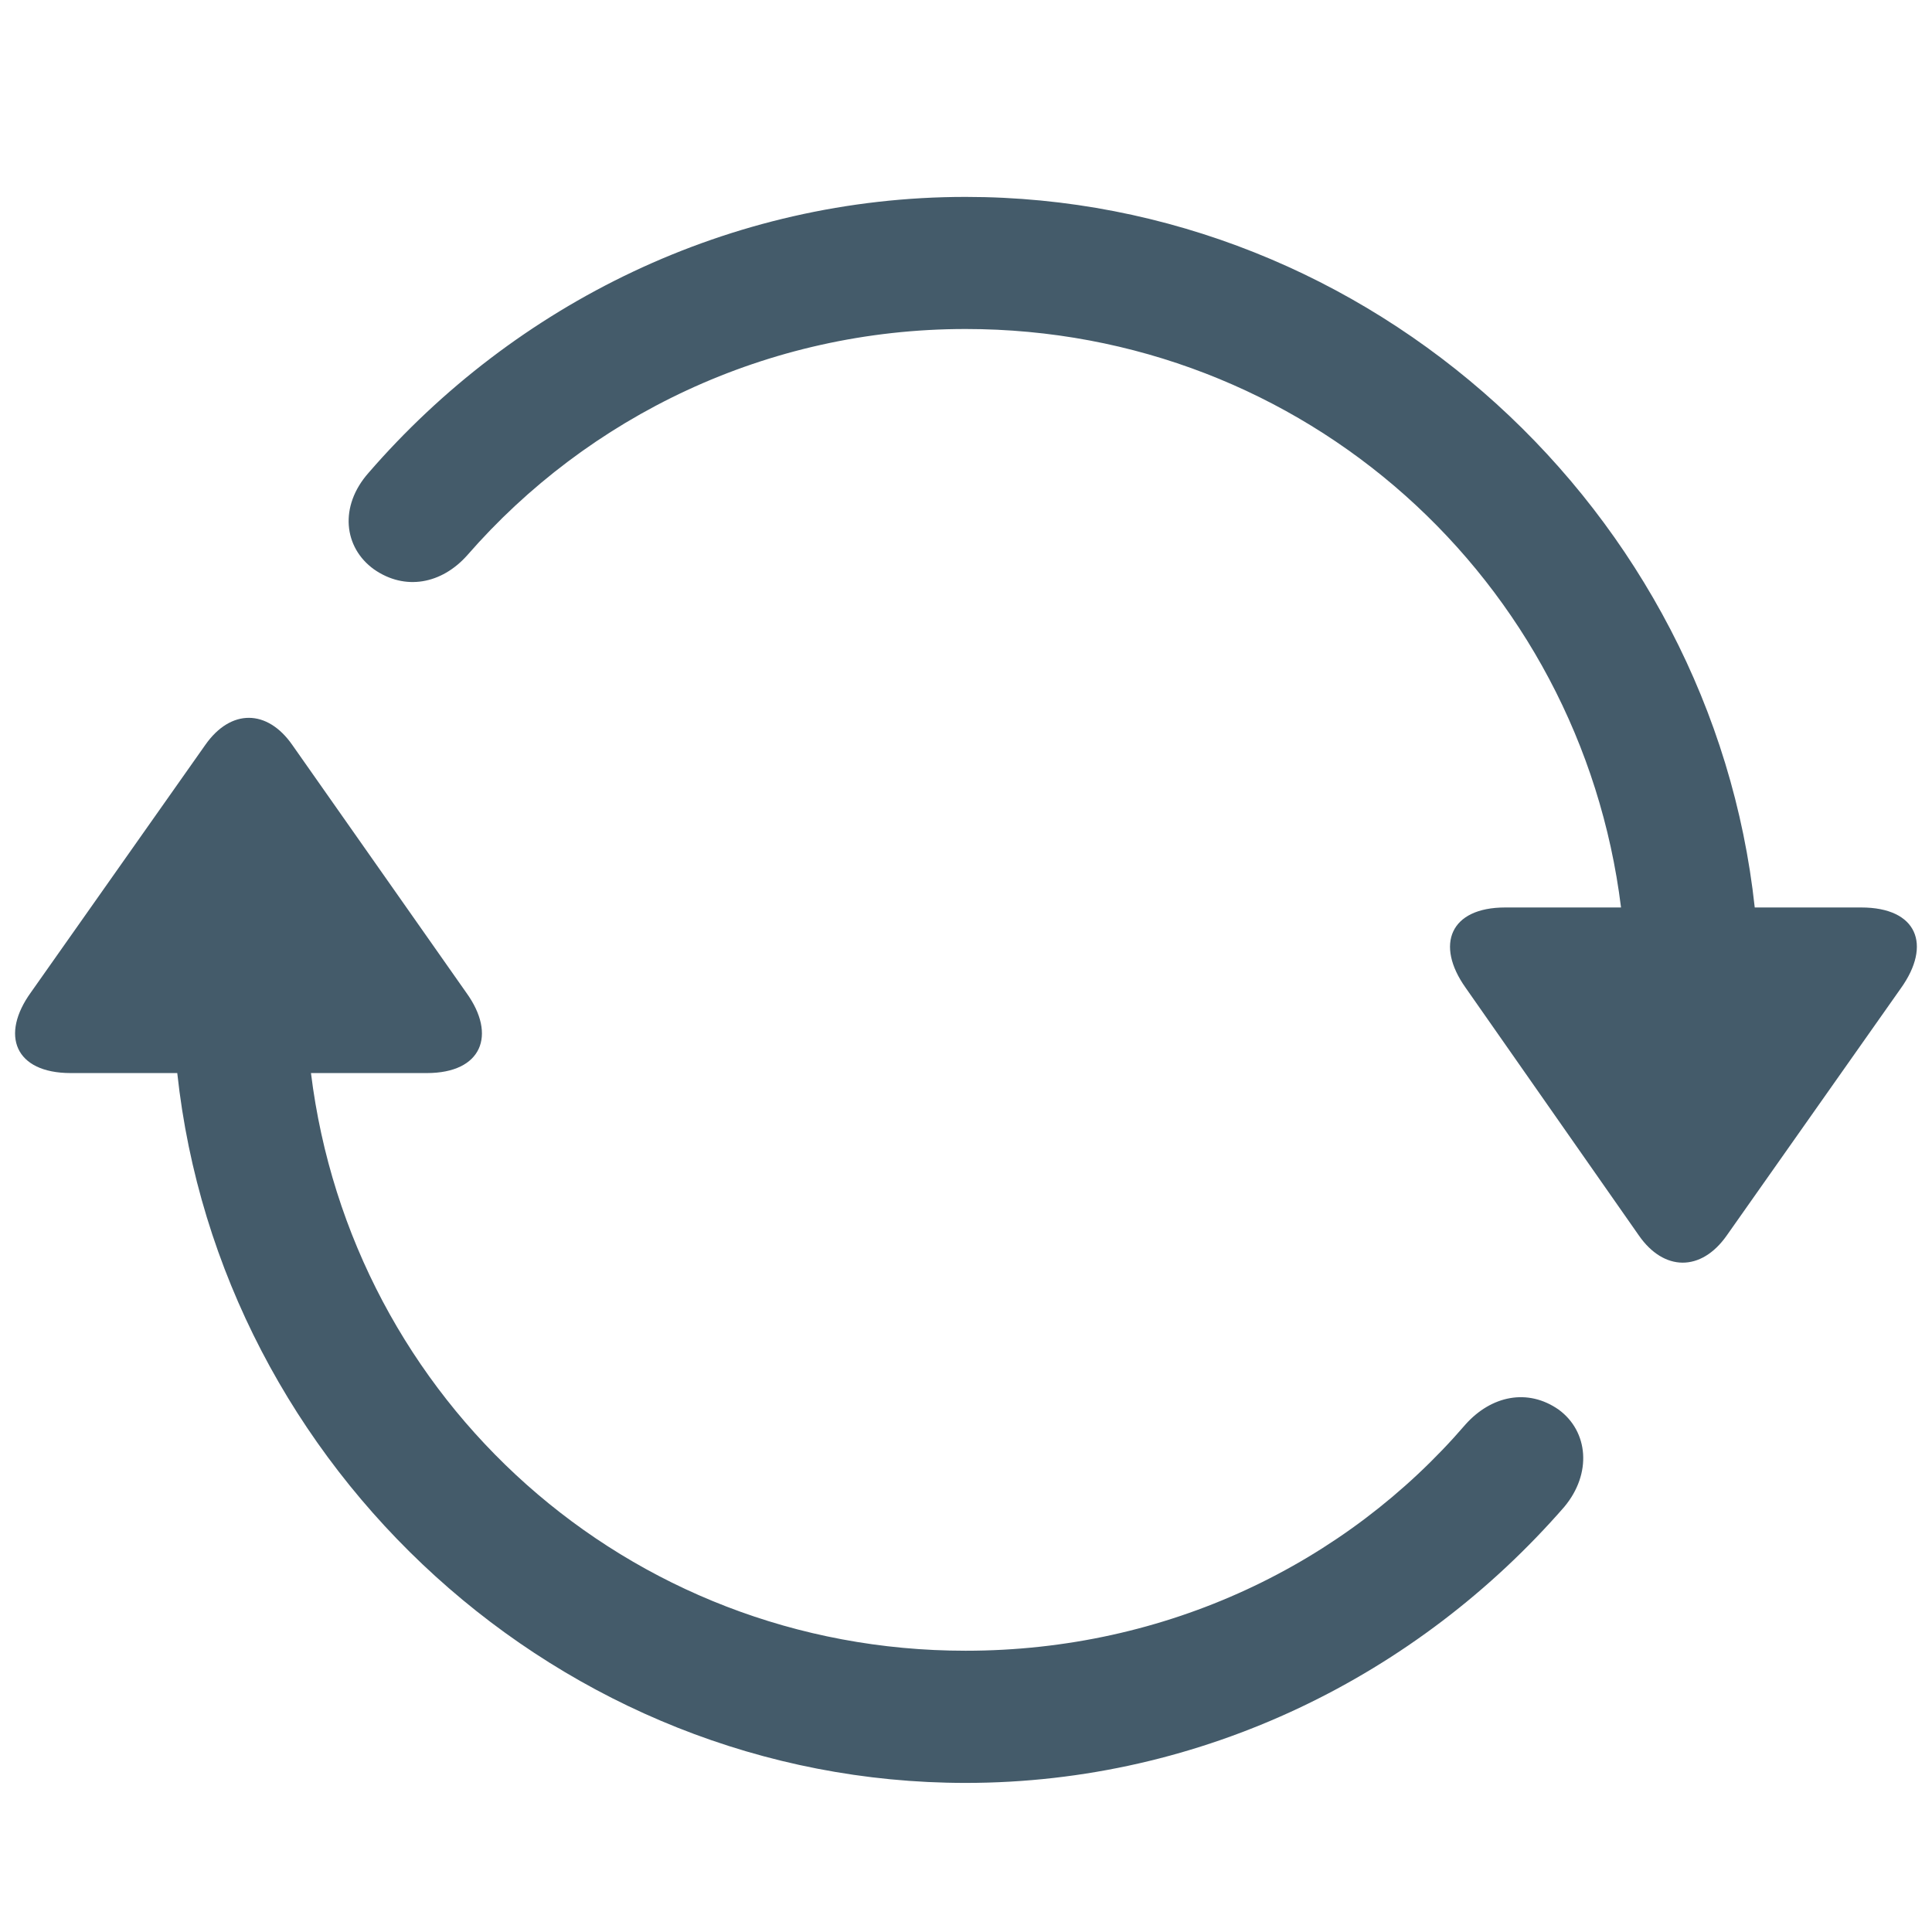
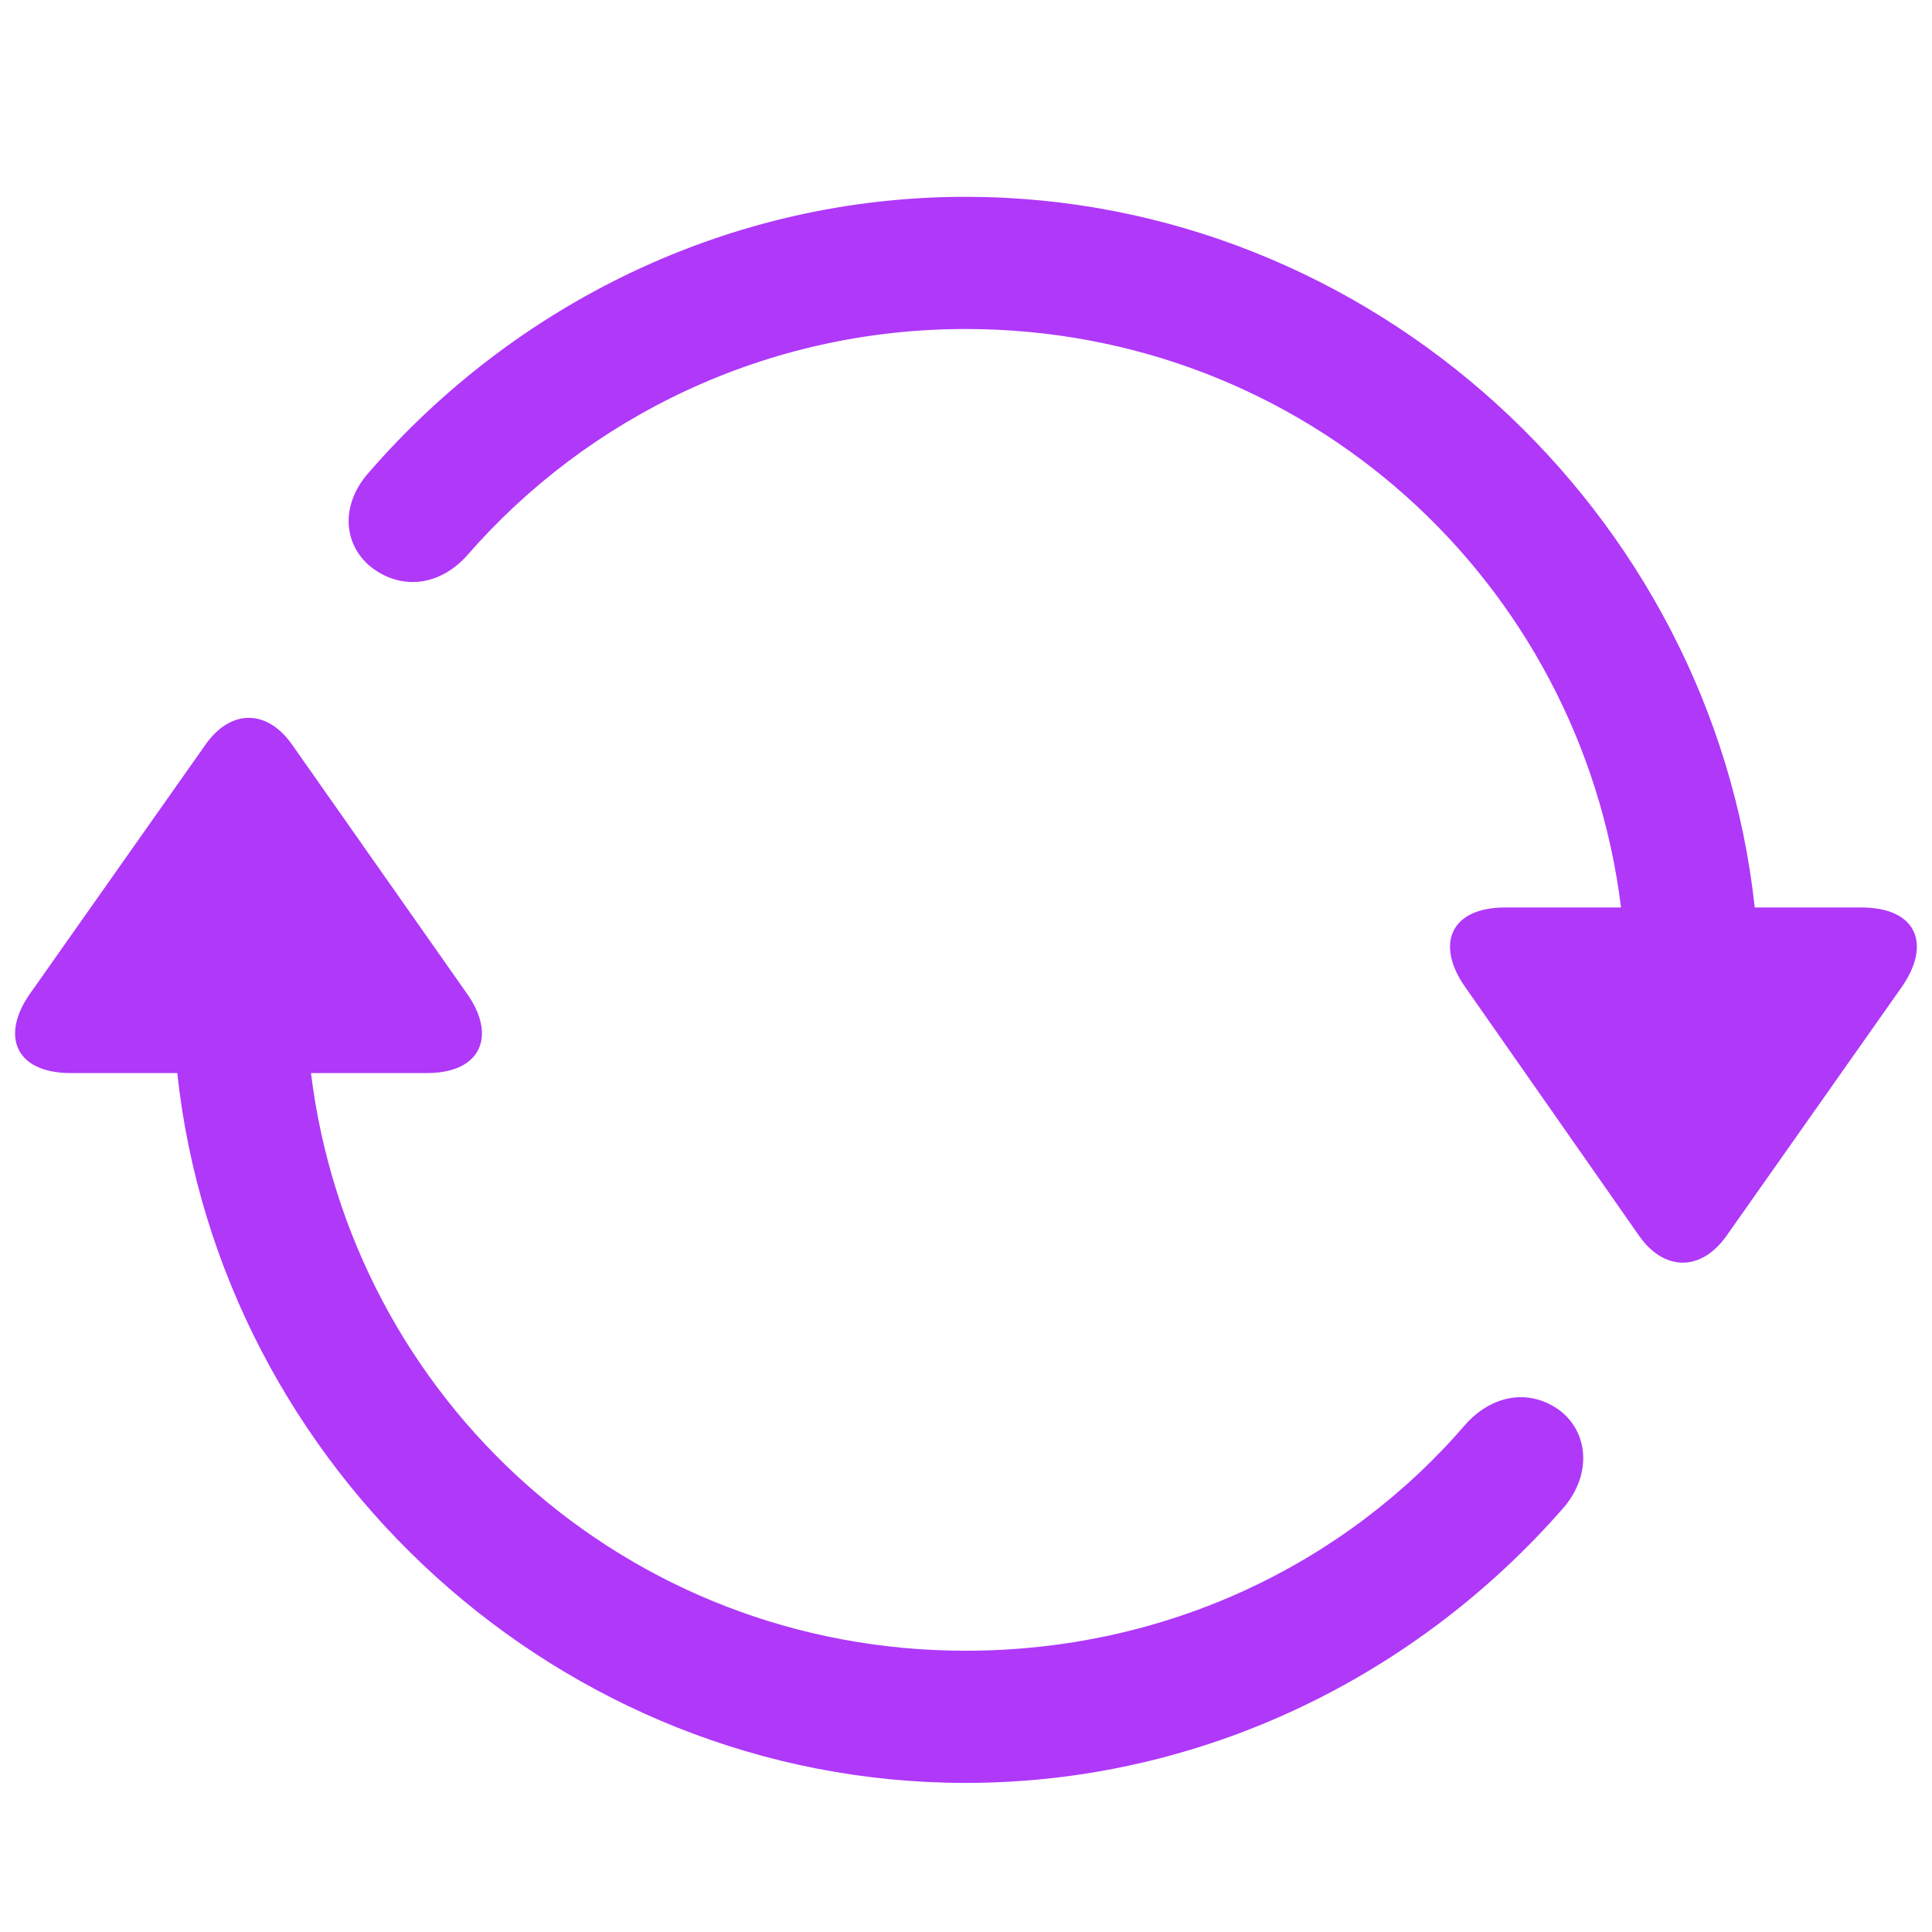
<svg xmlns="http://www.w3.org/2000/svg" width="24" height="24" viewBox="0 0 24 24" fill="none">
-   <path d="M23.121 11.273H21.798C21.267 6.357 17.037 2.446 11.995 2.446C9.059 2.446 6.393 3.778 4.578 5.874C4.211 6.289 4.269 6.801 4.645 7.072C5.032 7.342 5.486 7.255 5.804 6.898C7.301 5.179 9.523 4.087 11.995 4.087C16.206 4.087 19.634 7.207 20.137 11.273H18.698C18.012 11.273 17.828 11.736 18.205 12.268L20.359 15.348C20.668 15.793 21.131 15.802 21.45 15.348L23.613 12.277C24 11.736 23.816 11.273 23.121 11.273ZM0.879 13.33H2.202C2.733 18.246 6.963 22.148 11.995 22.148C14.95 22.148 17.616 20.805 19.432 18.719C19.779 18.304 19.731 17.782 19.364 17.512C18.978 17.241 18.524 17.338 18.205 17.695C16.718 19.424 14.496 20.506 11.995 20.506C7.794 20.506 4.365 17.396 3.863 13.33H5.302C5.988 13.33 6.171 12.857 5.795 12.335L3.631 9.254C3.322 8.81 2.868 8.8 2.55 9.254L0.386 12.325C-6.94197e-05 12.857 0.183 13.33 0.879 13.33Z" fill="#445B6A" />
+   <path d="M23.121 11.273H21.798C21.267 6.357 17.037 2.445 11.995 2.445C9.059 2.445 6.393 3.778 4.578 5.874C4.211 6.289 4.269 6.801 4.645 7.071C5.032 7.342 5.486 7.255 5.804 6.898C7.301 5.179 9.523 4.087 11.995 4.087C16.206 4.087 19.634 7.207 20.137 11.273H18.698C18.012 11.273 17.828 11.736 18.205 12.267L20.359 15.348C20.668 15.793 21.131 15.802 21.45 15.348L23.613 12.277C24 11.736 23.816 11.273 23.121 11.273ZM0.879 13.33H2.202C2.733 18.246 6.963 22.148 11.995 22.148C14.95 22.148 17.616 20.805 19.432 18.719C19.779 18.304 19.731 17.782 19.364 17.512C18.978 17.241 18.524 17.338 18.205 17.695C16.718 19.424 14.496 20.506 11.995 20.506C7.794 20.506 4.365 17.396 3.863 13.33H5.302C5.988 13.33 6.171 12.857 5.795 12.335L3.631 9.254C3.322 8.81 2.868 8.8 2.55 9.254L0.386 12.325C-6.94245e-05 12.857 0.183 13.33 0.879 13.33Z" fill="#AF38F9" />
</svg>
